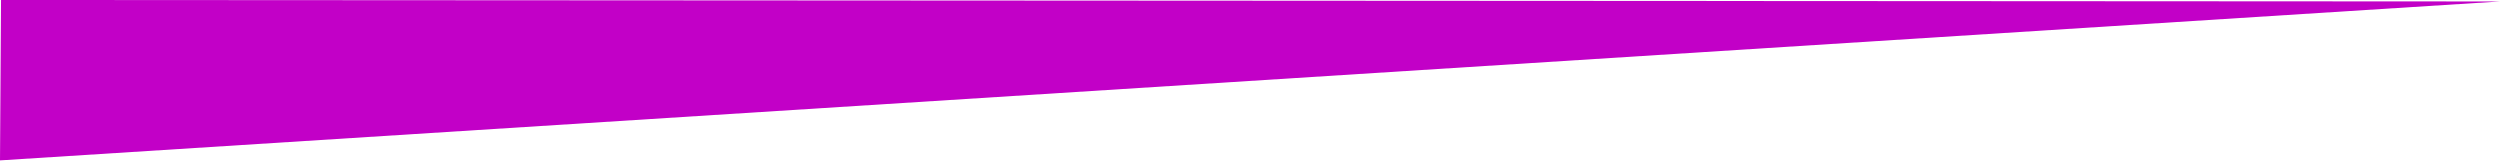
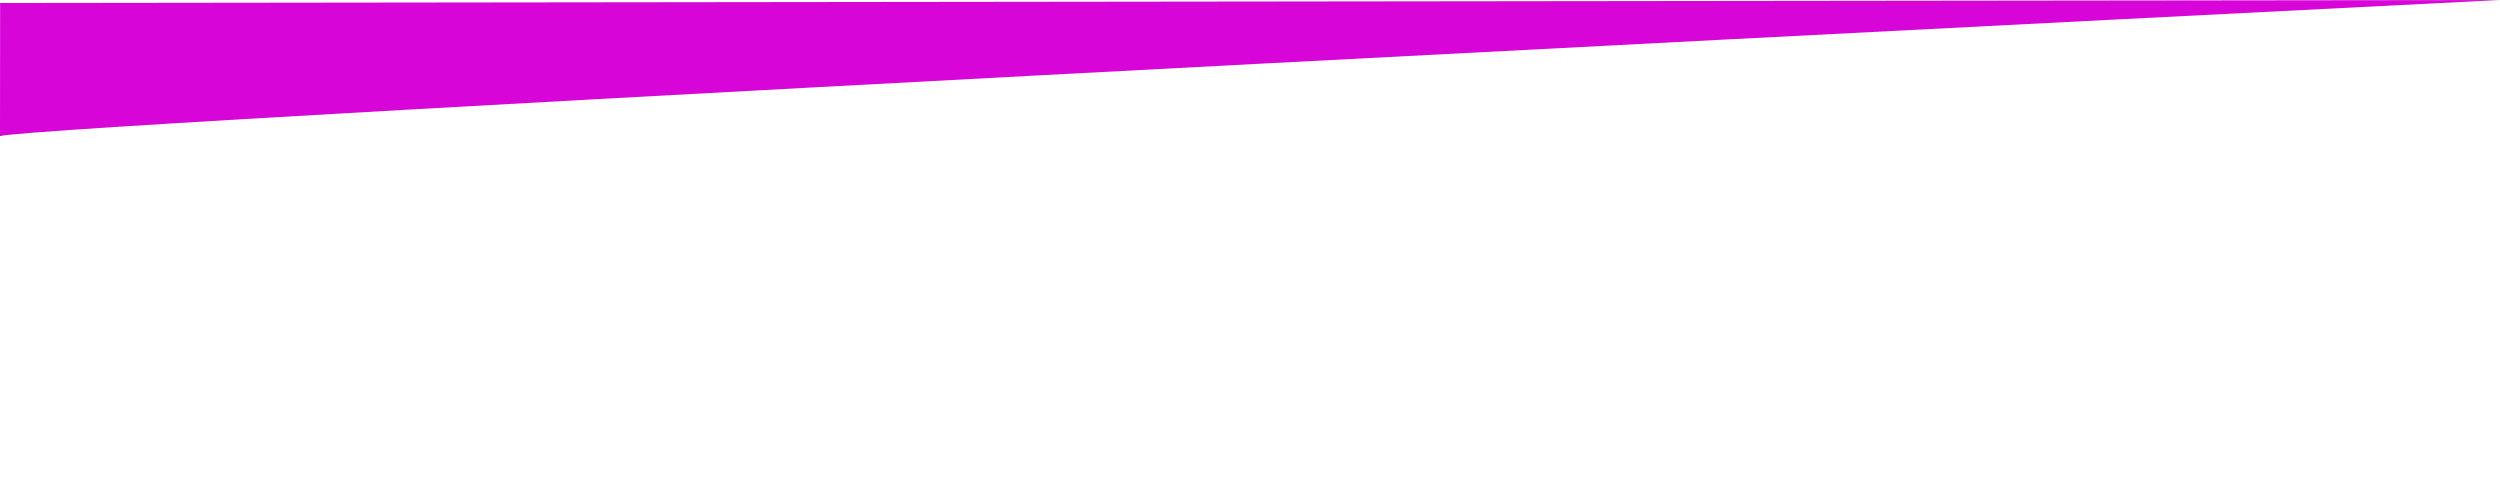
- <svg xmlns="http://www.w3.org/2000/svg" width="601.282mm" height="38.573mm" viewBox="0 0 601.282 38.573" version="1.1" id="svg1">
+ <svg xmlns="http://www.w3.org/2000/svg" width="788.485mm" height="154.079mm" viewBox="0 0 788.485 154.079" version="1.1" id="svg1">
  <defs id="defs1">
    </defs>
-   <g id="layer2" style="display:none" transform="translate(0.4425972,-1.910439)">
-     <path style="fill:#bc00bc;fill-opacity:1;stroke-width:0.265" d="M -34.382,45.992 C -21.953,42.129 768.282,-1.98 768.282,-1.98 l -788.45,0.942 z m 583.483,103.529 201.079,2.578 -201.079,-2.578 v 0" id="path3" />
+   <g id="layer2" style="display:inline" transform="translate(20.20303,1.980178)">
+     <path style="display:inline;fill:#d705d7;fill-opacity:1;stroke-width:0.265" d="M -20.203,40.949 C -7.774,37.086 768.282,-1.98 768.282,-1.98 l -788.45,0.942 z m 569.304,108.572 201.079,2.578 -201.079,-2.578 v 0" id="path3" />
  </g>
-   <g id="layer4" transform="translate(0.4425972,-1.910439)">
-     <path style="display:inline;fill:#c200c7;fill-opacity:1;fill-rule:nonzero;stroke:none;stroke-width:0.265" d="M -0.194,1.91 -0.443,40.484 600.84,2.263 Z" id="path34" />
+   <g id="layer4" transform="translate(20.20303,1.980178)">
+     <path style="display:none;fill:#d8e8b0;fill-opacity:0.442;fill-rule:nonzero;stroke:none;stroke-width:0.265" d="M -0.194,1.91 -0.443,40.484 600.84,18.214 Z" id="path34" transform="rotate(180,300.1985,16.56442)" />
    <path style="display:none;fill:#dd002f;fill-opacity:1;fill-rule:nonzero;stroke:none;stroke-width:0.413" d="M 4.125,6.327 3.477,39.583 781.651,9.157 Z" id="path34-4" transform="matrix(0.5175869,0,0,-0.7920442,191.3798,38.5828)" />
  </g>
</svg>
